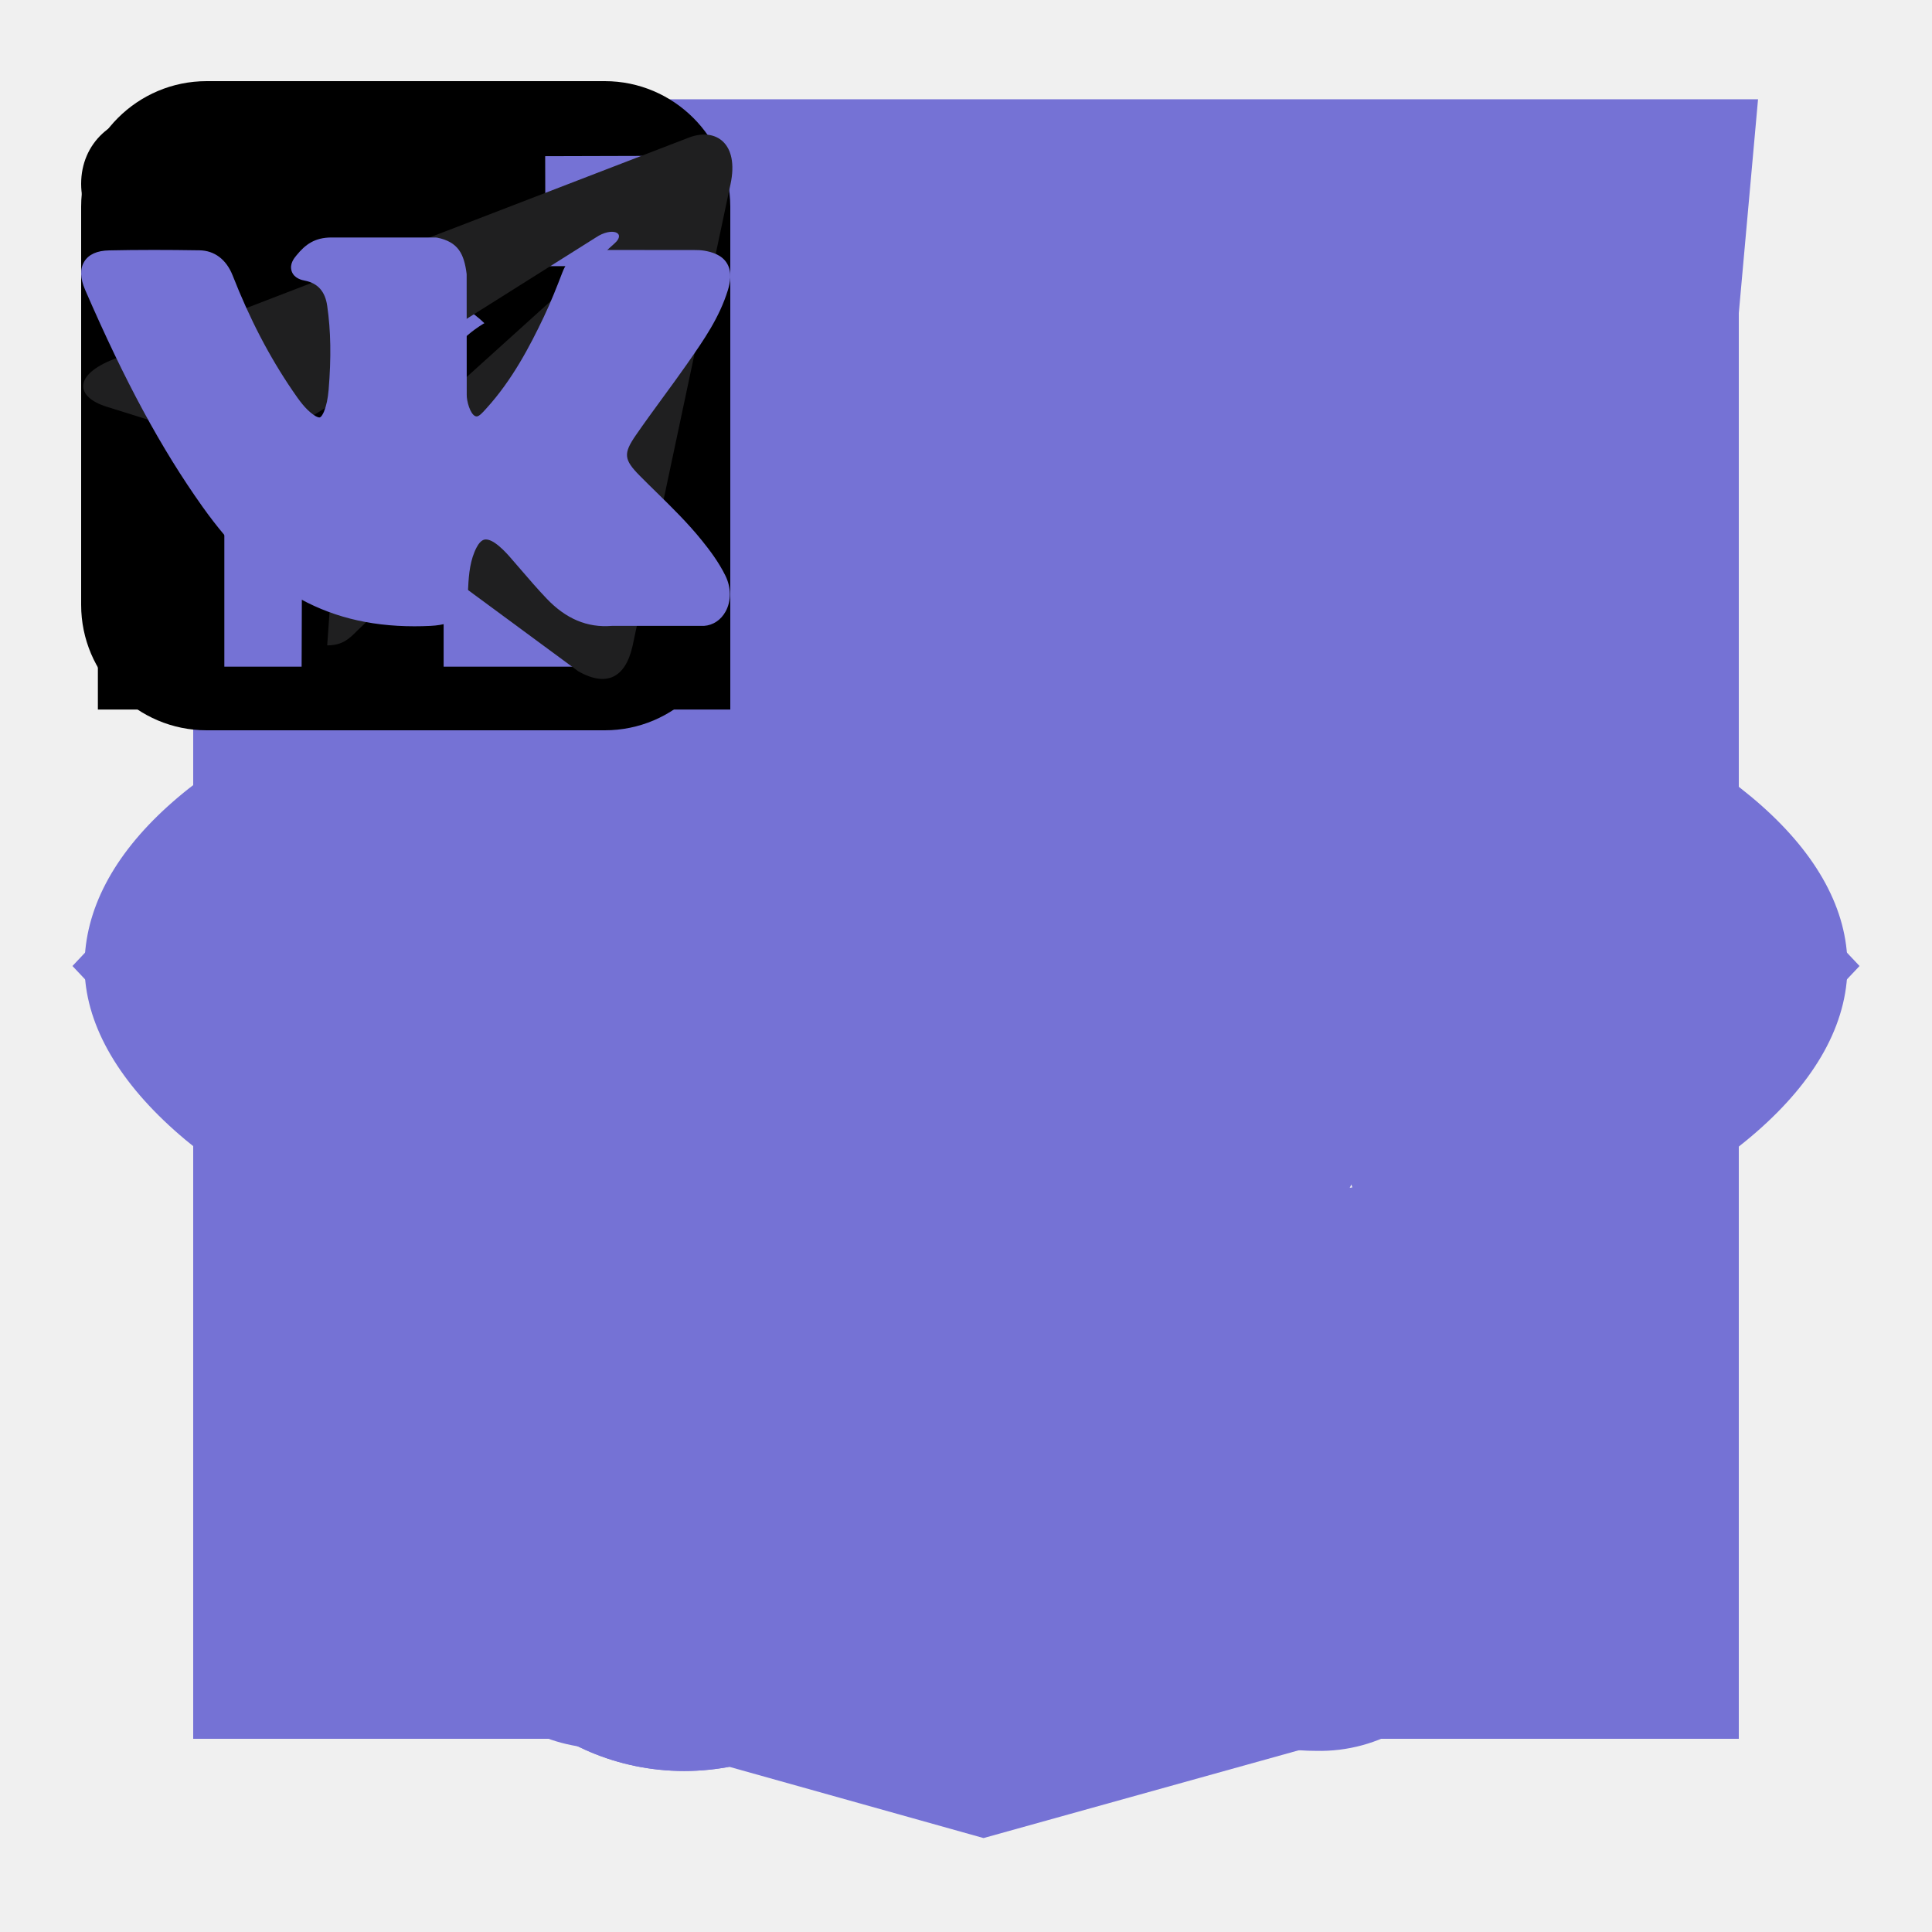
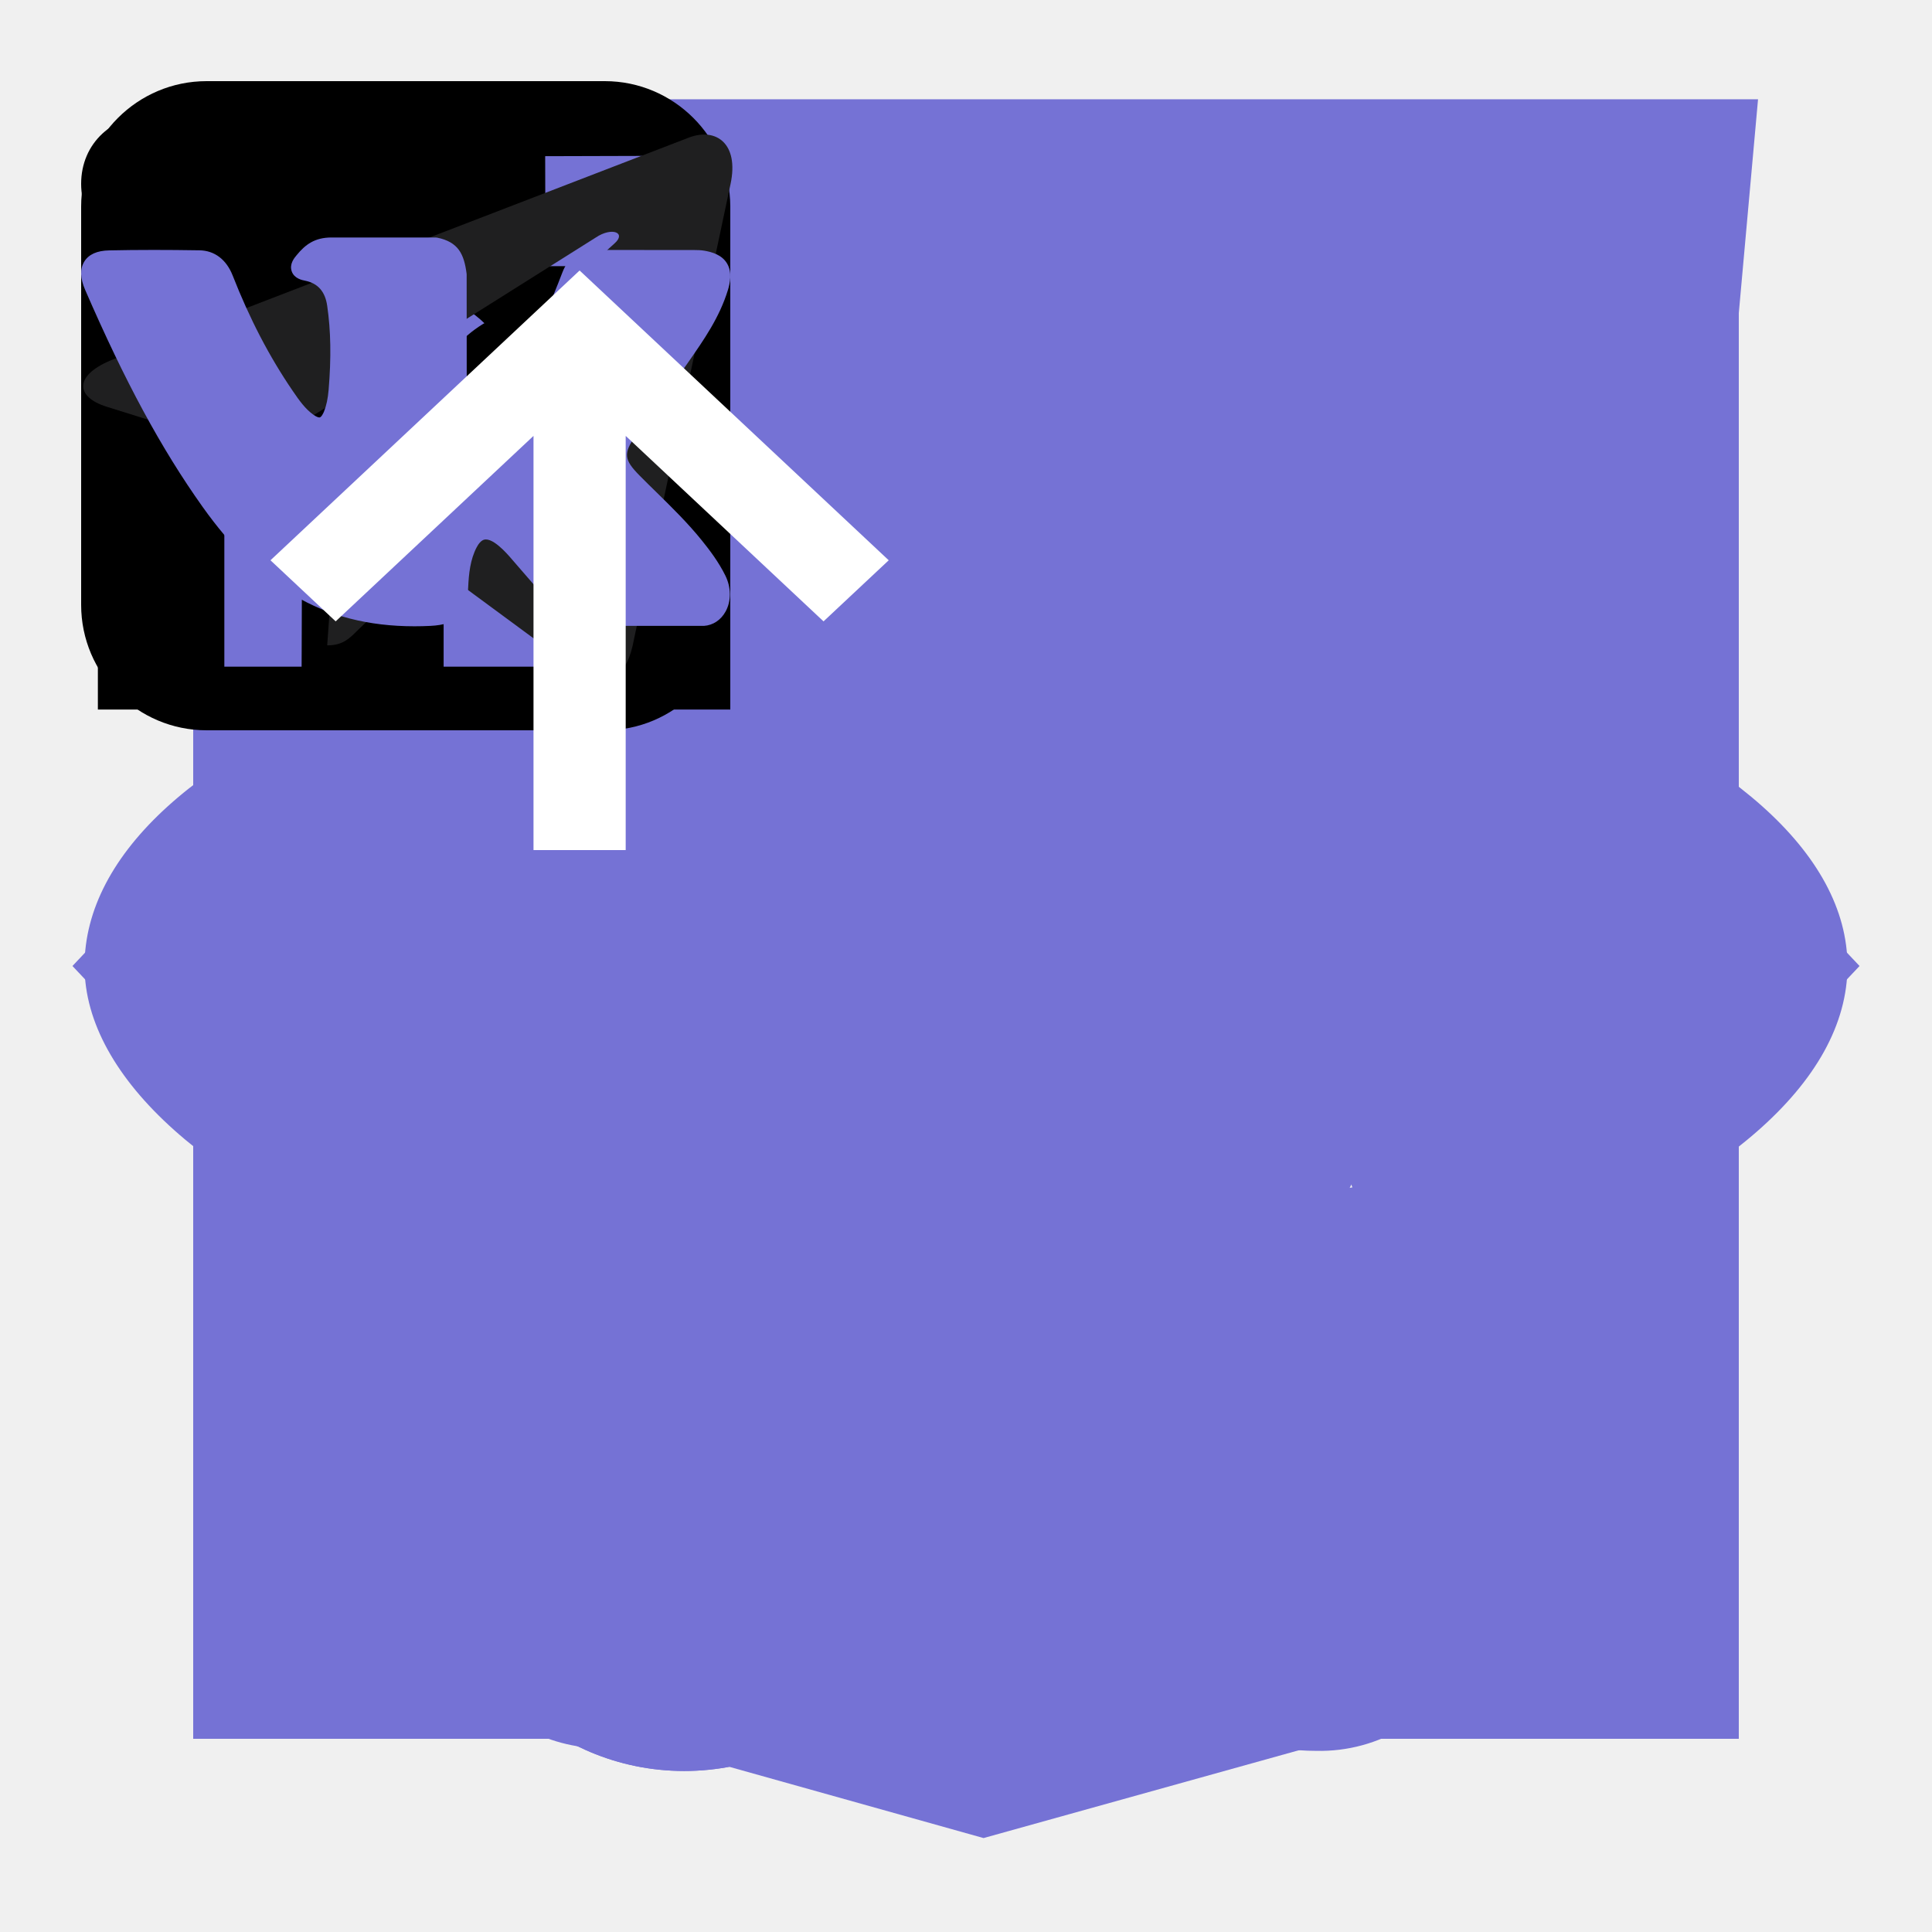
<svg xmlns="http://www.w3.org/2000/svg" width="50" height="50" viewBox="0 0 50 50" fill="none">
  <g id="favicon">
    <path d="M854.7 828.1H169.9c-38.9 0-70.5-31.6-70.5-70.5v-499c0-38.9 31.6-70.5 70.5-70.5h684.7c38.9 0 70.5 31.6 70.5 70.5v499c0.1 38.9-31.5 70.5-70.4 70.5z" fill="#FFFFFF" />
    <path d="M885.2 258.1c0-16.5-13.5-30-30-30H169.4c-16.5 0-30 13.5-30 30v120.1h745.7V258.1z m-649.7 96.1c-28.2 0-51.2-23-51.2-51.2s23-51.2 51.2-51.2 51.2 23 51.2 51.2-22.9 51.2-51.2 51.2z m281.8-6.8H374.7c-24.1 0-43.7-19.6-43.7-43.7s19.6-43.7 43.7-43.7h142.6c24.1 0 43.7 19.6 43.7 43.7s-19.6 43.7-43.7 43.7z" fill="#E6E6E6" />
    <path d="M213.3 752.8h298.8c5.5 0 10-4.5 10-10s-4.5-10-10-10H213.3c-8.5 0-15.4-6.9-15.4-15.4V524.6c0-5.5-4.5-10-10-10s-10 4.5-10 10v192.9c0.1 19.4 15.9 35.3 35.4 35.3z" fill="#06F3FF" />
    <path d="M235.5 271.8c-17.2 0-31.2 14-31.2 31.2s14 31.2 31.2 31.2 31.2-14 31.2-31.2-14-31.2-31.2-31.2z" fill="#FFFFFF" />
    <path d="M235.5 251.8c-28.2 0-51.2 23-51.2 51.2s23 51.2 51.2 51.2 51.2-23 51.2-51.2-22.9-51.2-51.2-51.2z m0 82.4c-17.2 0-31.2-14-31.2-31.2s14-31.2 31.2-31.2 31.2 14 31.2 31.2-14 31.2-31.2 31.2z" fill="#005BFF" />
    <path d="M517.3 280.1H374.7c-13 0-23.7 10.6-23.7 23.7s10.6 23.7 23.7 23.7h142.6c13 0 23.7-10.6 23.7-23.7s-10.7-23.7-23.7-23.7z" fill="#FFFFFF" />
    <path d="M517.3 260.1H374.7c-24.1 0-43.7 19.6-43.7 43.7s19.6 43.7 43.7 43.7h142.6c24.1 0 43.7-19.6 43.7-43.7s-19.6-43.7-43.7-43.7z m0 67.3H374.7c-13 0-23.7-10.6-23.7-23.7s10.6-23.7 23.7-23.7h142.6c13 0 23.7 10.6 23.7 23.7s-10.7 23.7-23.7 23.7z" fill="#005BFF" />
    <path d="M855.2 188.1H169.4c-38.6 0-70 31.4-70 70v500c0 38.6 31.4 70 70 70h685.7c38.6 0 70-31.4 70-70v-500c0.1-38.6-31.3-70-69.9-70z m30 570c0 16.5-13.5 30-30 30H169.4c-16.5 0-30-13.5-30-30V398.2h745.7v359.9z m0-379.9H139.5V258.1c0-16.5 13.5-30 30-30h685.7c16.5 0 30 13.5 30 30v120.1z" fill="#005BFF" />
    <path d="M459.9 624.6l-114.3-45.3 114.3-43.7v-46.5L296.1 560v39.5l163.8 71.2zM568.7 454.8h-34.4L475.1 702h33.8zM747.9 560.3l-164-70.9v45.8l114.4 44.5-114.4 45v46.2l164-71.4z" fill="#005BFF" />
  </g>
  <g id="logo" viewBox="0 0 841.9 595.3">
    <path d="M666.3 296.5c0-32.5-40.7-63.3-103.1-82.4 14.4-63.6 8-114.2-20.2-130.4-6.5-3.8-14.1-5.6-22.4-5.6v22.3c4.6 0 8.3.9 11.4 2.6 13.6 7.8 19.5 37.5 14.9 75.7-1.1 9.4-2.9 19.3-5.1 29.4-19.6-4.8-41-8.5-63.5-10.9-13.5-18.5-27.5-35.3-41.6-50 32.6-30.3 63.2-46.9 84-46.9V78c-27.5 0-63.5 19.6-99.9 53.6-36.4-33.8-72.4-53.2-99.9-53.2v22.3c20.7 0 51.4 16.5 84 46.6-14 14.7-28 31.4-41.3 49.9-22.6 2.4-44 6.1-63.6 11-2.3-10-4-19.7-5.2-29-4.7-38.2 1.1-67.9 14.6-75.8 3-1.8 6.9-2.6 11.5-2.6V78.5c-8.4 0-16 1.8-22.6 5.6-28.1 16.2-34.4 66.7-19.9 130.1-62.2 19.2-102.7 49.9-102.7 82.3 0 32.5 40.7 63.3 103.1 82.4-14.4 63.6-8 114.2 20.2 130.4 6.5 3.8 14.1 5.6 22.5 5.6 27.5 0 63.5-19.6 99.9-53.6 36.4 33.8 72.4 53.2 99.9 53.2 8.4 0 16-1.8 22.6-5.6 28.1-16.2 34.4-66.7 19.9-130.1 62-19.1 102.5-49.9 102.5-82.3zm-130.2-66.7c-3.7 12.9-8.3 26.2-13.5 39.5-4.1-8-8.4-16-13.1-24-4.6-8-9.5-15.8-14.4-23.4 14.2 2.1 27.9 4.7 41 7.9zm-45.8 106.5c-7.8 13.5-15.8 26.3-24.1 38.2-14.9 1.3-30 2-45.2 2-15.1 0-30.2-.7-45-1.9-8.3-11.9-16.4-24.6-24.2-38-7.6-13.1-14.5-26.4-20.8-39.8 6.2-13.4 13.2-26.8 20.7-39.9 7.8-13.5 15.8-26.3 24.1-38.2 14.9-1.3 30-2 45.2-2 15.1 0 30.2.7 45 1.9 8.3 11.9 16.4 24.6 24.2 38 7.6 13.1 14.5 26.4 20.8 39.8-6.3 13.4-13.2 26.8-20.7 39.9zm32.3-13c5.4 13.4 10 26.8 13.8 39.8-13.1 3.2-26.9 5.9-41.2 8 4.9-7.7 9.8-15.6 14.4-23.7 4.6-8 8.9-16.1 13-24.1zM421.2 430c-9.3-9.6-18.6-20.3-27.8-32 9 .4 18.2.7 27.5.7 9.4 0 18.7-.2 27.8-.7-9 11.7-18.3 22.4-27.5 32zm-74.4-58.9c-14.2-2.1-27.9-4.7-41-7.9 3.7-12.9 8.3-26.2 13.5-39.5 4.1 8 8.4 16 13.1 24 4.7 8 9.5 15.8 14.4 23.4zM420.7 163c9.3 9.6 18.6 20.3 27.8 32-9-.4-18.2-.7-27.5-.7-9.4 0-18.7.2-27.8.7 9-11.7 18.3-22.4 27.5-32zm-74 58.9c-4.9 7.7-9.8 15.6-14.4 23.7-4.6 8-8.9 16-13 24-5.4-13.4-10-26.8-13.8-39.8 13.1-3.1 26.9-5.8 41.2-7.9zm-90.5 125.2c-35.4-15.1-58.3-34.9-58.3-50.6 0-15.7 22.9-35.6 58.3-50.6 8.6-3.7 18-7 27.7-10.1 5.7 19.6 13.2 40 22.5 60.9-9.2 20.8-16.6 41.1-22.2 60.6-9.9-3.1-19.3-6.5-28-10.2zM310 490c-13.6-7.8-19.5-37.5-14.9-75.7 1.1-9.4 2.9-19.3 5.1-29.4 19.6 4.8 41 8.5 63.5 10.9 13.5 18.5 27.5 35.3 41.6 50-32.6 30.3-63.2 46.9-84 46.9-4.5-.1-8.3-1-11.3-2.7zm237.2-76.2c4.7 38.2-1.1 67.9-14.6 75.8-3 1.8-6.9 2.6-11.5 2.6-20.7 0-51.4-16.5-84-46.6 14-14.7 28-31.4 41.3-49.9 22.6-2.4 44-6.1 63.6-11 2.3 10.1 4.1 19.8 5.2 29.1zm38.5-66.7c-8.6 3.7-18 7-27.7 10.1-5.7-19.6-13.2-40-22.5-60.9 9.2-20.8 16.6-41.1 22.2-60.6 9.9 3.1 19.3 6.5 28.1 10.2 35.4 15.1 58.3 34.9 58.3 50.6-.1 15.7-23 35.6-58.4 50.6zM320.8 78.4z" />
    <circle cx="420.9" cy="296.5" r="45.7" fill="#61DAFB" />
    <path d="M520.5 78.1z" />
  </g>
  <g id="codeSvg">
    <path fill-rule="evenodd" clip-rule="evenodd" d="M18.312 42.065L27.262 6.688L31.438 7.872L22.488 43.312L18.312 42.065Z" fill="#7572D5" />
    <path fill-rule="evenodd" clip-rule="evenodd" d="M13.502 12.688L16.562 15.928L7.995 25L16.562 34.072L13.502 37.312L1.875 25L13.502 12.688Z" fill="#7572D5" />
    <path fill-rule="evenodd" clip-rule="evenodd" d="M36.498 12.688L33.438 15.928L42.005 25L33.438 34.072L36.498 37.312L48.125 25L36.498 12.688Z" fill="#7572D5" />
  </g>
  <g id="css">
    <path d="M38.051 10.844L12.946 10.838L13.351 15.755L32.638 15.758L32.152 20.85H19.503L19.961 25.674H31.736L31.039 32.281L25.497 33.789L19.866 32.27L19.508 28.313H14.536L15.088 35.541L25.497 38.734L35.731 35.865L38.049 10.845L38.051 10.844ZM5.498 2.569H45.498L41.86 43L25.454 47.569L9.14 42.997L5.498 2.569Z" fill="#7572D5" />
  </g>
  <g id="react">
    <g clip-path="url(#clip0_20_1854)">
      <path d="M47.812 25C47.812 22.083 44.688 19.375 39.479 17.5L38.542 17.188V16.771C39.688 11.042 38.854 6.771 36.25 5.208C33.646 3.646 29.792 5.104 25.625 8.75L25 9.375L24.792 9.167H24.583C20.312 5.208 16.146 3.854 13.542 5.312C10.938 6.771 10.208 10.833 11.25 16.146C11.36 16.484 11.43 16.833 11.458 17.188L10.312 17.604C5.208 19.375 2.188 22.083 2.188 25C2.188 27.917 5.521 30.833 10.729 32.708L11.458 32.917C11.33 33.285 11.259 33.672 11.25 34.062C10.208 39.271 11.146 43.229 13.542 44.688C15.938 46.146 20.312 44.792 24.479 41.146L25.104 40.625L25.938 41.458C28.854 43.958 31.771 45.312 34.062 45.312C34.871 45.331 35.667 45.114 36.354 44.688C38.958 43.229 39.896 38.958 38.75 33.542V33.333C38.705 33.162 38.67 32.988 38.646 32.812H38.958C44.479 30.833 47.812 28.021 47.812 25ZM44.792 25C44.792 26.25 42.5 28.438 38.021 29.896H37.812C37.266 28.22 36.605 26.584 35.833 25C36.562 23.333 37.188 21.667 37.708 20.104L38.542 20.312C42.708 21.771 44.792 23.75 44.792 25ZM27.917 39.167L27.083 38.542C28.276 37.22 29.389 35.829 30.417 34.375L35.729 33.542C35.833 33.75 35.833 33.958 35.938 34.062C36.309 35.949 36.379 37.883 36.146 39.792C35.999 40.705 35.561 41.545 34.896 42.188C33.854 42.812 31.042 41.979 27.917 39.167ZM26.562 34.583L25.104 36.458L23.438 34.583H26.562ZM12.292 20C12.815 21.717 13.477 23.39 14.271 25C13.476 26.646 12.815 28.353 12.292 30.104L11.667 29.896C9.843 29.32 8.145 28.401 6.667 27.188C6.284 26.945 5.956 26.626 5.705 26.249C5.454 25.872 5.284 25.447 5.208 25C5.208 23.75 7.292 21.771 11.25 20.417L12.292 20ZM23.438 15.417L25 13.646L26.562 15.417H23.438ZM34.896 7.812C36.042 8.437 36.667 11.562 35.729 16.146C35.734 16.202 35.727 16.259 35.709 16.313C35.691 16.366 35.663 16.416 35.625 16.458L30.417 15.625C29.389 14.171 28.276 12.78 27.083 11.458L27.708 10.938C31.042 8.021 33.75 7.187 34.896 7.812ZM17.5 18.854L16.667 20.208L15.938 21.562C15.625 20.833 15.417 20.104 15.104 19.271L17.5 18.854ZM15.104 30.729C15.417 30 15.625 29.271 15.938 28.438L16.667 29.792L17.5 31.146L15.104 30.729ZM32.5 25C31.97 26.142 31.379 27.255 30.729 28.333C30.104 29.479 29.375 30.521 28.75 31.562H21.25C20.521 30.417 19.792 29.375 19.271 28.333C18.616 27.258 18.025 26.145 17.5 25C18.005 23.846 18.597 22.732 19.271 21.667C19.869 20.587 20.53 19.544 21.25 18.542C23.746 18.333 26.254 18.333 28.75 18.542C29.479 19.583 30.104 20.625 30.729 21.667C31.403 22.732 31.995 23.846 32.5 25ZM33.333 20.208L32.5 18.854L34.896 19.375C34.664 20.121 34.386 20.851 34.062 21.562L33.333 20.208ZM32.5 31.146L33.333 29.792L34.062 28.333L35 30.729L32.5 31.146ZM22.812 11.354H22.917L19.583 15.521L14.375 16.354C14.271 16.042 14.271 15.833 14.167 15.521C13.333 11.25 13.958 8.333 15 7.812C15.277 7.631 15.61 7.557 15.938 7.604C17.396 7.604 19.896 8.646 22.708 11.146L22.812 11.354ZM14.167 34.583C14.186 34.262 14.256 33.945 14.375 33.646L19.688 34.375C20.689 35.848 21.803 37.241 23.021 38.542L22.812 38.75L22.604 38.958C21.184 40.274 19.521 41.3 17.708 41.979C17.311 42.187 16.875 42.313 16.427 42.349C15.98 42.385 15.53 42.33 15.104 42.188C13.958 41.562 13.333 38.75 14.167 34.583Z" fill="#7572D5" />
      <path d="M25 20.417C24.089 20.396 23.193 20.647 22.426 21.138C21.659 21.629 21.055 22.337 20.692 23.173C20.329 24.008 20.223 24.933 20.388 25.828C20.553 26.724 20.981 27.551 21.618 28.202C22.255 28.854 23.071 29.301 23.963 29.486C24.855 29.672 25.781 29.587 26.625 29.243C27.468 28.9 28.191 28.313 28.699 27.557C29.207 26.801 29.479 25.911 29.479 25C29.48 23.802 29.011 22.652 28.174 21.795C27.337 20.939 26.197 20.444 25 20.417Z" fill="#7572D5" />
    </g>
    <defs>
      <clipPath id="clip0_20_1854">
        <rect width="50" height="50" fill="white" />
      </clipPath>
    </defs>
  </g>
  <g id="typescript">
    <path d="M5 25V45H45V5H5V25ZM37.235 23.407C38.252 23.66 39.025 24.112 39.737 24.848C40.105 25.242 40.652 25.958 40.695 26.132C40.708 26.182 38.968 27.348 37.915 28.003C37.877 28.028 37.723 27.863 37.553 27.61C37.037 26.86 36.498 26.537 35.673 26.48C34.46 26.397 33.68 27.032 33.687 28.092C33.676 28.352 33.734 28.611 33.857 28.842C34.123 29.393 34.62 29.725 36.173 30.397C39.038 31.63 40.263 32.442 41.025 33.597C41.875 34.885 42.067 36.943 41.488 38.473C40.855 40.137 39.28 41.267 37.063 41.64C36.378 41.762 34.753 41.743 34.017 41.61C32.41 41.323 30.887 40.53 29.947 39.488C29.578 39.083 28.86 38.022 28.905 37.947C28.923 37.92 29.088 37.818 29.272 37.712C29.452 37.61 30.123 37.222 30.758 36.853L31.908 36.187L32.15 36.543C32.487 37.057 33.222 37.762 33.667 37.997C34.943 38.67 36.695 38.575 37.558 37.8C37.732 37.654 37.869 37.469 37.96 37.261C38.05 37.053 38.092 36.827 38.08 36.6C38.08 36.137 38.022 35.933 37.78 35.583C37.47 35.14 36.835 34.767 35.032 33.983C32.968 33.095 32.08 32.543 31.267 31.667C30.759 31.088 30.384 30.405 30.168 29.667C30.017 29.102 29.978 27.685 30.098 27.115C30.523 25.12 32.028 23.732 34.2 23.318C34.905 23.185 36.543 23.235 37.235 23.407ZM27.845 25.077L27.858 26.715H22.65V41.508H18.967V26.715H13.763V25.108C13.763 24.218 13.782 23.475 13.807 23.458C13.827 23.432 16.995 23.418 20.835 23.425L27.827 23.445L27.845 25.077Z" fill="#7572D5" />
  </g>
  <g id="styledComponents">
    <path d="M37.259 6.25L36.989 7.65C36.571 10.302 36.722 11.061 37.868 12.045L38.975 12.955L37.829 18.03C37.144 21.059 36.304 23.597 35.771 24.431C35.313 25.15 34.78 26.21 34.664 26.779C34.473 27.459 33.825 28.143 32.833 28.748C31.958 29.242 30.238 30.566 29.02 31.629C28.047 32.499 27.377 33.033 27.013 33.262L25.823 34.196C25.442 34.805 25.225 35.295 25.142 35.667C25.059 36.05 25.106 36.304 25.229 36.49C25.348 36.669 25.553 36.795 25.834 36.874C26.167 36.951 26.51 36.979 26.851 36.956C27.622 36.904 28.386 36.769 29.128 36.555C29.381 36.487 29.579 36.422 29.752 36.365C30.019 36.039 30.635 35.424 31.727 34.353C34.625 31.515 35.731 29.961 34.589 30.38C34.167 30.53 34.358 30.151 35.082 29.392C36.61 27.914 37.486 25.68 39.317 18.675C40.766 13.144 40.766 13.066 41.833 13.066C42.334 13.066 43.75 13.152 43.75 13.152V6.25H40.499H37.259ZM24.422 18.081C23.369 18.073 21.106 19.666 14.33 25.161C14.038 25.852 14.013 26.328 14.146 26.636C14.233 26.847 14.392 26.994 14.611 27.101C14.828 27.209 15.109 27.273 15.419 27.298C16.035 27.352 16.763 27.255 17.35 27.141L17.747 27.051C17.883 26.87 18.061 26.725 18.266 26.629C18.684 26.4 20.439 24.81 22.194 23.106C25.283 19.999 26.007 18.596 24.75 18.142C24.646 18.101 24.533 18.08 24.422 18.081ZM32.336 20.239C31.41 20.264 29.741 21.331 26.883 23.597C25.449 24.753 24.541 25.376 24.054 25.505L22.165 26.987C21.455 28.275 21.351 29.074 21.538 29.514C21.585 29.622 21.653 29.721 21.739 29.803C21.824 29.886 21.925 29.95 22.036 29.994C22.311 30.102 22.605 30.156 22.901 30.155C23.608 30.147 24.311 30.045 24.991 29.85C25.345 29.756 25.695 29.646 26.04 29.521L26.144 29.478L26.335 29.378C26.696 28.916 27.525 28.046 28.563 27.044C31.842 23.901 33.518 21.667 33.176 20.833C33.021 20.429 32.754 20.225 32.336 20.239ZM23.6 24.105C23.333 24.134 22.735 24.592 21.657 25.53C20.1 26.897 18.403 27.685 17.815 27.334C17.679 27.364 17.542 27.393 17.404 27.42C16.806 27.538 16.06 27.635 15.393 27.581C15.079 27.562 14.771 27.485 14.485 27.355C14.215 27.233 14 27.016 13.88 26.747C13.746 26.425 13.746 26.024 13.898 25.512L11.555 27.423L6.254 31.78V38.842L23.625 25.251C23.622 25.102 23.641 24.953 23.683 24.81C23.816 24.331 23.809 24.087 23.6 24.109V24.105ZM31.075 26.392C30.811 26.392 30.372 26.761 29.669 27.502C28.714 28.515 27.211 29.496 26.415 29.696L26.292 29.761C26.161 29.814 26.029 29.865 25.896 29.911C25.679 29.983 25.398 30.069 25.074 30.155C24.425 30.33 23.618 30.491 22.897 30.473C22.557 30.473 22.221 30.407 21.906 30.28C21.609 30.159 21.372 29.927 21.243 29.636C21.034 29.138 21.117 28.44 21.574 27.448L6.25 39.437V43.75H12.982L27.262 32.61C27.633 32.202 28.191 31.644 28.945 30.946C30.963 29.088 31.421 28.447 31.421 27.499C31.421 26.761 31.338 26.389 31.075 26.389V26.392ZM34.473 33.373L33.251 34.583C32.567 35.227 31.345 36.022 30.509 36.362L30.343 36.433L30.332 36.451L30.296 36.487C30.264 36.512 30.249 36.516 30.224 36.526C29.89 36.652 29.551 36.763 29.208 36.859C28.444 37.08 27.659 37.218 26.865 37.271C26.49 37.295 26.113 37.262 25.748 37.174C25.431 37.105 25.151 36.921 24.962 36.659C24.789 36.394 24.739 36.039 24.836 35.603C24.913 35.292 25.028 34.991 25.178 34.708L13.656 43.75H28.981L30.811 41.667C33.327 38.753 34.473 36.669 34.473 34.887V33.373Z" fill="#7572D5" />
  </g>
  <g id="webDesign">
    <path d="M17.708 4.167C14.257 4.167 11.458 6.965 11.458 10.417C11.458 13.868 14.257 16.667 17.708 16.667H32.292C35.743 16.667 38.542 13.868 38.542 10.417C38.542 6.965 35.743 4.167 32.292 4.167H17.708Z" fill="#7572D5" />
    <path d="M32.292 18.75C28.84 18.75 26.042 21.548 26.042 25C26.042 28.452 28.84 31.25 32.292 31.25C35.744 31.25 38.542 28.452 38.542 25C38.542 21.548 35.744 18.75 32.292 18.75Z" fill="#7572D5" />
    <path d="M11.458 25C11.458 21.548 14.257 18.75 17.708 18.75H23.958V31.25H17.708C14.257 31.25 11.458 28.452 11.458 25Z" fill="#7572D5" />
    <path d="M17.708 33.333C14.257 33.333 11.458 36.132 11.458 39.583C11.458 43.035 14.257 45.833 17.708 45.833C21.16 45.833 23.958 43.035 23.958 39.583V33.333H17.708Z" fill="#7572D5" />
  </g>
  <g id="quote">
    <path d="M17.708 4.167C14.257 4.167 11.458 6.965 11.458 10.417C11.458 13.868 14.257 16.667 17.708 16.667H32.292C35.743 16.667 38.542 13.868 38.542 10.417C38.542 6.965 35.743 4.167 32.292 4.167H17.708Z" fill="#7572D5" />
    <path d="M32.292 18.75C28.84 18.75 26.042 21.548 26.042 25C26.042 28.452 28.84 31.25 32.292 31.25C35.744 31.25 38.542 28.452 38.542 25C38.542 21.548 35.744 18.75 32.292 18.75Z" fill="#7572D5" />
    <path d="M11.458 25C11.458 21.548 14.257 18.75 17.708 18.75H23.958V31.25H17.708C14.257 31.25 11.458 28.452 11.458 25Z" fill="#7572D5" />
    <path d="M17.708 33.333C14.257 33.333 11.458 36.132 11.458 39.583C11.458 43.035 14.257 45.833 17.708 45.833C21.16 45.833 23.958 43.035 23.958 39.583V33.333H17.708Z" fill="#7572D5" />
  </g>
  <g id="inst">
    <path d="M15.652 2.1H5.348C3.557 2.1 2.1 3.556 2.1 5.347V8.778V15.653C2.1 17.444 3.557 18.9 5.348 18.9H15.652C17.443 18.9 18.9 17.444 18.9 15.653V8.771V5.341C18.893 3.556 17.437 2.1 15.652 2.1ZM16.583 4.035H16.957V4.403V6.882L14.116 6.889L14.109 4.042L16.583 4.035ZM8.098 8.771C8.636 8.03 9.509 7.538 10.493 7.538C11.478 7.538 12.351 8.024 12.889 8.771C13.243 9.257 13.447 9.854 13.447 10.497C13.447 12.124 12.121 13.455 10.487 13.455C8.853 13.455 7.54 12.124 7.54 10.497C7.54 9.854 7.75 9.257 8.098 8.771ZM17.259 15.646C17.259 16.532 16.538 17.253 15.652 17.253H5.348C4.463 17.253 3.741 16.532 3.741 15.646V8.771H6.247C6.031 9.303 5.906 9.887 5.906 10.497C5.906 13.029 7.967 15.089 10.5 15.089C13.033 15.089 15.094 13.029 15.094 10.497C15.094 9.887 14.969 9.303 14.752 8.771H17.259V15.646Z" fill="currentColor" />
  </g>
  <g id="linkedin">
    <path d="M5.806 7.886H2.533V18.363H5.806V7.886Z" fill="currentColor" />
    <path d="M4.101 2.94C2.894 2.94 2.1 3.721 2.1 4.757C2.1 5.774 2.868 6.574 4.055 6.574H4.081C5.314 6.574 6.082 5.768 6.075 4.757C6.049 3.721 5.308 2.94 4.101 2.94Z" fill="currentColor" />
    <path d="M14.748 7.788C12.871 7.788 11.697 8.811 11.481 9.533V7.886H7.801C7.847 8.759 7.801 18.363 7.801 18.363H11.481V12.701C11.481 12.38 11.468 12.065 11.559 11.842C11.809 11.212 12.353 10.556 13.331 10.556C14.61 10.556 15.187 11.527 15.187 12.944V18.363H18.9V12.537C18.9 9.297 17.076 7.788 14.748 7.788Z" fill="currentColor" />
  </g>
  <g id="telegram">
    <path d="M18.906 4.764L16.37 16.721C16.179 17.564 15.68 17.774 14.972 17.377L11.108 14.53L9.245 16.323C9.038 16.53 8.866 16.702 8.468 16.702L8.746 12.768L15.905 6.299C16.217 6.022 15.838 5.867 15.422 6.145L6.571 11.719L2.76 10.526C1.932 10.267 1.917 9.697 2.933 9.299L17.837 3.557C18.527 3.299 19.131 3.71 18.906 4.764Z" fill="#1F1F20" />
  </g>
  <g id="vk">
    <path d="M18.17 13.994C17.804 13.539 17.388 13.131 16.986 12.737C16.843 12.597 16.695 12.452 16.553 12.308C16.144 11.893 16.129 11.738 16.453 11.267C16.677 10.942 16.915 10.617 17.144 10.303C17.353 10.018 17.568 9.724 17.775 9.428L17.817 9.367C18.212 8.801 18.62 8.216 18.837 7.51C18.894 7.324 18.953 7.05 18.817 6.82C18.682 6.591 18.419 6.522 18.234 6.489C18.142 6.473 18.051 6.471 17.966 6.471L15.381 6.469L15.36 6.468C14.969 6.468 14.705 6.659 14.554 7.052C14.41 7.427 14.252 7.827 14.071 8.207C13.712 8.963 13.255 9.834 12.595 10.561L12.567 10.592C12.489 10.679 12.4 10.777 12.336 10.777C12.326 10.777 12.315 10.775 12.303 10.771C12.166 10.716 12.074 10.373 12.079 10.213C12.079 10.211 12.079 10.209 12.079 10.206L12.077 7.111C12.077 7.1 12.076 7.089 12.075 7.078C12.009 6.575 11.863 6.262 11.313 6.15C11.298 6.147 11.283 6.146 11.268 6.146H8.581C8.143 6.146 7.901 6.33 7.675 6.606C7.613 6.68 7.486 6.834 7.549 7.02C7.613 7.209 7.821 7.25 7.889 7.263C8.225 7.329 8.415 7.542 8.468 7.915C8.562 8.561 8.574 9.251 8.505 10.087C8.485 10.319 8.447 10.498 8.385 10.651C8.37 10.687 8.318 10.804 8.266 10.804C8.249 10.804 8.201 10.797 8.112 10.734C7.904 10.586 7.751 10.375 7.574 10.114C6.969 9.228 6.461 8.252 6.021 7.129C5.858 6.716 5.553 6.485 5.163 6.478C4.734 6.471 4.345 6.468 3.974 6.468C3.569 6.468 3.193 6.472 2.826 6.48C2.512 6.486 2.295 6.583 2.181 6.77C2.066 6.957 2.074 7.203 2.203 7.5C3.237 9.883 4.175 11.615 5.243 13.117C5.992 14.168 6.743 14.896 7.607 15.407C8.517 15.946 9.536 16.208 10.724 16.208C10.858 16.208 10.998 16.205 11.138 16.198C11.828 16.163 12.084 15.904 12.116 15.208C12.132 14.852 12.169 14.479 12.338 14.161C12.444 13.961 12.544 13.961 12.576 13.961C12.639 13.961 12.717 13.991 12.801 14.047C12.951 14.148 13.08 14.284 13.186 14.403C13.285 14.516 13.383 14.63 13.482 14.745C13.694 14.991 13.913 15.246 14.143 15.487C14.645 16.016 15.197 16.249 15.832 16.198H18.202C18.207 16.198 18.212 16.198 18.218 16.198C18.454 16.182 18.658 16.046 18.779 15.825C18.928 15.552 18.925 15.204 18.771 14.893C18.596 14.541 18.369 14.241 18.17 13.994Z" fill="#7572D5" />
  </g>
+   <g>
+     <path id="arrow" d="M13.807 11.281V22H16.193V11.281L21.313 16.081L23 14.5L15 7L7 14.5L8.687 16.081L13.807 11.281Z" fill="white" />
+   </g>
</svg>
